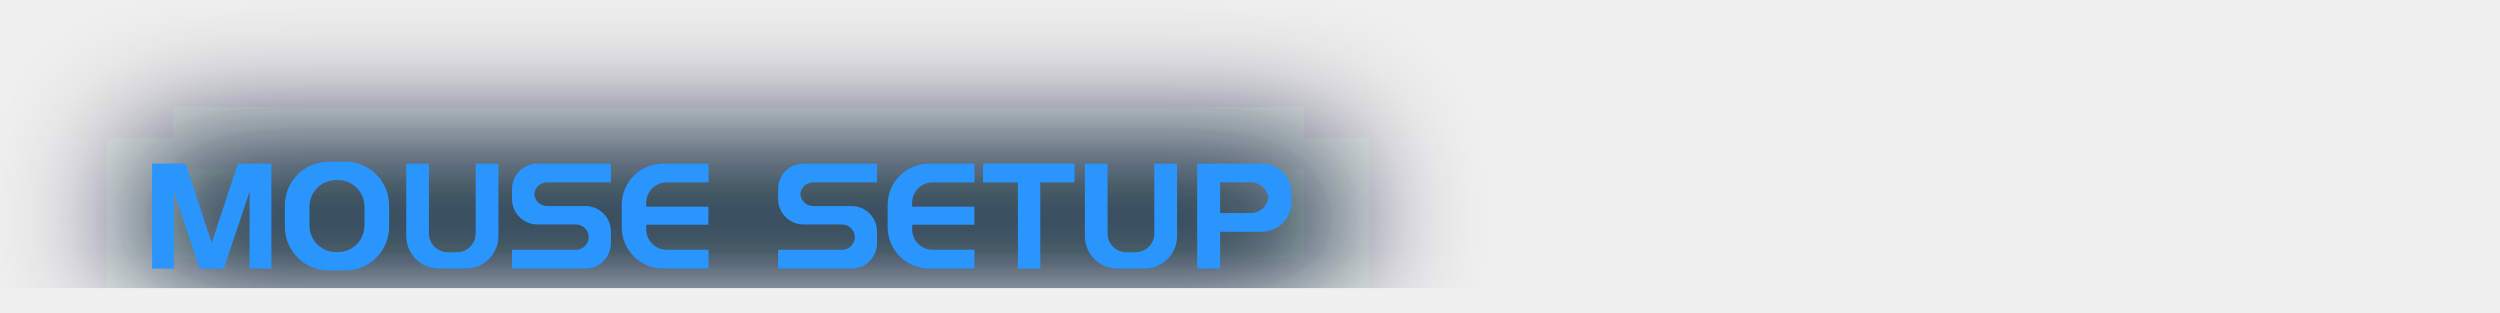
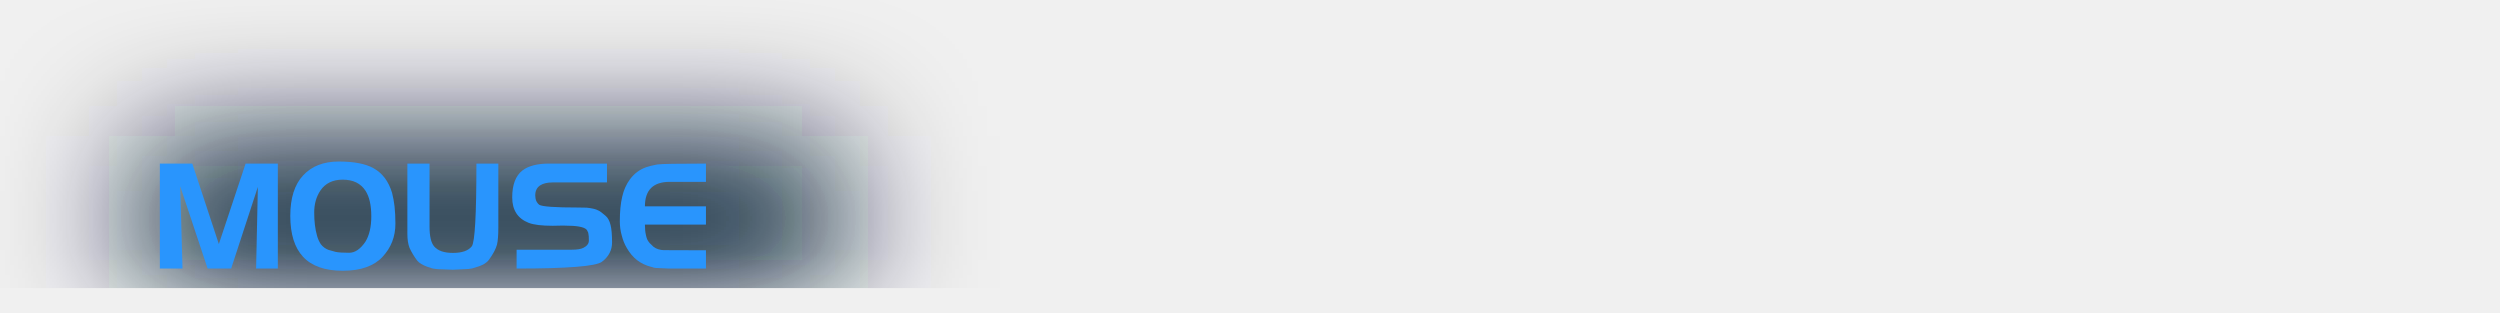
<svg xmlns="http://www.w3.org/2000/svg" width="512" height="64" viewBox="0 0 512 64">
  <defs>
-     <path id="gE" d="M0,8.47C0,3.79 3.79,0 8.47,0L17.78,0L17.78,3.85L9.2,3.85C6.89,3.85 5.02,5.72 5.02,8.02L5.02,8.82L17.76,8.82L17.76,12.53L5.02,12.53L5.02,13.48C5.02,15.78 6.89,17.65 9.2,17.65L17.78,17.65L17.78,21.5L8.47,21.5C3.79,21.5 0,17.71 0,13.03Z" />
-     <path id="gM" d="M0,0L6.86,0L12.21,16.25L17.56,0L24.43,0L24.43,21.5L19.96,21.5L19.96,5.76L14.69,21.5L9.73,21.5L4.46,5.76L4.46,21.5L0,21.5Z" />
-     <path id="gO" d="M0,8.58C0,3.62 4.02,-0.4 8.98,-0.4L12.39,-0.4C17.35,-0.4 21.37,3.62 21.37,8.58L21.37,12.92C21.37,17.88 17.35,21.9 12.39,21.9L8.98,21.9C4.02,21.9 0,17.88 0,12.92ZM5.06,12.7C5.06,15.7 7.5,18.13 10.49,18.13L10.88,18.13C13.88,18.13 16.31,15.7 16.31,12.7L16.31,8.8C16.31,5.8 13.88,3.37 10.88,3.37L10.49,3.37C7.5,3.37 5.06,5.8 5.06,8.8Z" />
-     <path id="gP" d="M0,0L13.22,0C16.59,0 19.32,2.73 19.32,6.09L19.32,7.84C19.32,11.22 16.57,13.97 13.18,13.97L4.7,13.97L4.7,21.5L0,21.5ZM4.7,10.14L10.97,10.14C12.98,10.14 14.62,8.5 14.62,6.49L14.62,7.48C14.62,5.47 12.98,3.83 10.97,3.83L4.7,3.83Z" />
-     <path id="gS" d="M20.26,0L20.26,3.84L7.18,3.84C5.73,3.84 4.55,5.02 4.55,6.47L4.55,6.07C4.55,7.52 5.73,8.7 7.18,8.7L15.05,8.7C17.93,8.7 20.26,11.03 20.26,13.91L20.26,16.29C20.26,19.17 17.93,21.5 15.05,21.5L0,21.5L0,17.66L13.08,17.66C14.53,17.66 15.71,16.48 15.71,15.03L15.71,15.11C15.71,13.65 14.53,12.47 13.08,12.47L5.21,12.47C2.33,12.47 0,10.14 0,7.27L0,5.21C0,2.33 2.33,0 5.21,0Z" />
-     <path id="gT" d="M0,0L18.74,0L18.74,3.85L11.73,3.85L11.73,21.5L7.14,21.5L7.14,3.85L0,3.85Z" />
-     <path id="gU" d="M0,0L4.65,0L4.65,14.31C4.65,16.44 6.38,18.16 8.5,18.16L10.37,18.16C12.5,18.16 14.22,16.44 14.22,14.31L14.22,0L18.88,0L18.88,14.86C18.88,18.53 15.9,21.5 12.24,21.5L6.64,21.5C2.97,21.5 0,18.53 0,14.86Z" />
    <filter id="soft" filterUnits="userSpaceOnUse" x="-60" y="-60" width="632" height="184">
-       <feGaussianBlur stdDeviation="14.32 13.42" />
+       <feGaussianBlur stdDeviation="14.23 13.06" />
    </filter>
    <mask id="cut" maskUnits="userSpaceOnUse" x="0" y="0" width="512" height="64">
      <rect width="512" height="59" fill="#fff" />
    </mask>
  </defs>
  <g mask="url(#cut)">
-     <rect width="512" height="64" fill="none" />
-     <rect x="28.7" y="28.21" width="245.07" height="40.26" fill="#021931" fill-opacity="0.915" filter="url(#soft)" />
+     <rect x="29.08" y="28.05" width="141.90" height="40.95" fill="#021931" fill-opacity="0.893" filter="url(#soft)" />
  </g>
-   <g id="text" fill="#2995fd">
-     <use href="#gM" transform="translate(31.15,33.5)" />
-     <use href="#gO" transform="translate(58.33,33.5)" />
-     <use href="#gU" transform="translate(83.2,33.5)" />
-     <use href="#gS" transform="translate(104.86,33.5)" />
-     <use href="#gE" transform="translate(127.33,33.5)" />
-     <use href="#gS" transform="translate(159.36,33.5)" />
-     <use href="#gE" transform="translate(181.79,33.5)" />
-     <use href="#gT" transform="translate(201.32,33.5)" />
-     <use href="#gU" transform="translate(222.18,33.5)" />
-     <use href="#gP" transform="translate(245.18,33.5)" />
+   <g fill="#2995fd" transform="translate(30.68 33.5)">
+     <path d="M26.22 21.5V0H19.62L14.14 16.48L8.7 0H2.06V21.5H6.7L6.22 4.63L11.84 21.5H16.66L22.13 4.78L21.77 21.5Z" />
+     <path d="M50.3 12.32Q50.3 10.35 50.12 8.73Q49.94 7.24 49.61 5.98Q48.53 2.42 45.78 0.93Q43.36 -0.42 38.69 -0.42Q34.03 -0.42 31.4 2.42Q28.77 5.23 28.77 10.71Q28.77 16.3 31.4 19.11Q34.06 21.95 39.5 21.95Q42.31 21.95 44.32 21.23Q46.35 20.51 47.63 19.14Q50.3 16.3 50.3 12.32ZM45.36 10.79Q45.36 14.08 44.14 16.03Q42.61 18.27 40.82 18.27Q38.96 18.27 38.07 18.09L36.57 17.67Q35.64 17.31 35.02 16.51Q34.48 15.67 34.24 14.74Q33.67 12.74 33.67 10.02Q33.67 7.42 34.93 5.53Q36.45 3.29 39.5 3.29Q42.7 3.29 44.17 5.56Q45.36 7.39 45.36 10.79Z" />
+     <path d="M71.38 13.04V0H66.89Q66.89 15.73 65.94 16.95Q64.86 18.3 62.08 18.3Q59.36 18.3 58.22 16.95Q57.29 15.85 57.29 12.92V0H52.75V14.44Q52.75 16.12 53.2 17.28Q53.47 17.88 53.88 18.57Q54.33 19.32 54.78 19.89Q55.41 20.63 56.84 21.14Q57.89 21.53 58.4 21.56Q59 21.65 59.63 21.65L62.08 21.74L64.62 21.62Q65.28 21.62 66.03 21.47L67.4 21.05Q68.84 20.54 69.43 19.74Q70.75 17.94 71.11 16.57Q71.38 15.43 71.38 13.04Z" />
+     <path d="M94.67 16.15Q94.67 13.84 94.37 12.62Q94.07 11.33 93.36 10.71L92.7 10.17L92.19 9.78Q91.53 9.39 90.81 9.24L90.19 9.12L89.47 9.03L87.76 9Q80.59 9 79.75 8.43Q78.94 7.8 78.94 6.49Q78.94 5.17 79.9 4.49Q80.86 3.86 82.47 3.86H93.63V0H81.75Q78.17 0 76.31 1.41Q74.22 3.05 74.22 6.94Q74.22 10.82 77.6 12.14Q79.15 12.74 82.53 12.74L84 12.71H85.01Q88.63 12.71 89.41 13.49Q89.56 13.64 89.65 13.87Q89.8 14.08 89.83 14.41Q89.92 14.77 89.92 15.76Q89.92 16.69 88.81 17.25Q88.06 17.64 86.42 17.64H75.12V21.5Q90.75 21.5 92.58 20.12Q94.67 18.57 94.67 16.15Z" />
+     <path d="M113.9 21.5V17.76L105.26 17.73Q104.75 17.73 104.15 17.55Q103.58 17.37 103.19 17.07L102.39 16.3Q102.03 15.88 101.88 15.55Q101.7 15.13 101.61 14.65Q101.4 13.79 101.4 12.5H113.9V8.76H101.4Q101.4 3.74 106.48 3.74H113.9V0Q105.26 0 103.94 0.18Q102.45 0.45 101.64 0.75Q99.67 1.44 98.35 3.2Q97.21 4.72 96.74 6.82Q96.26 8.85 96.26 11.81Q96.26 13.37 96.65 14.71Q97 16.15 97.72 17.34Q99.43 20.33 102.63 21.14Q102.72 21.17 102.89 21.2Q102.92 21.23 103.13 21.29Q103.46 21.38 103.7 21.38L104.39 21.41L106.3 21.5Z" />
  </g>
</svg>
